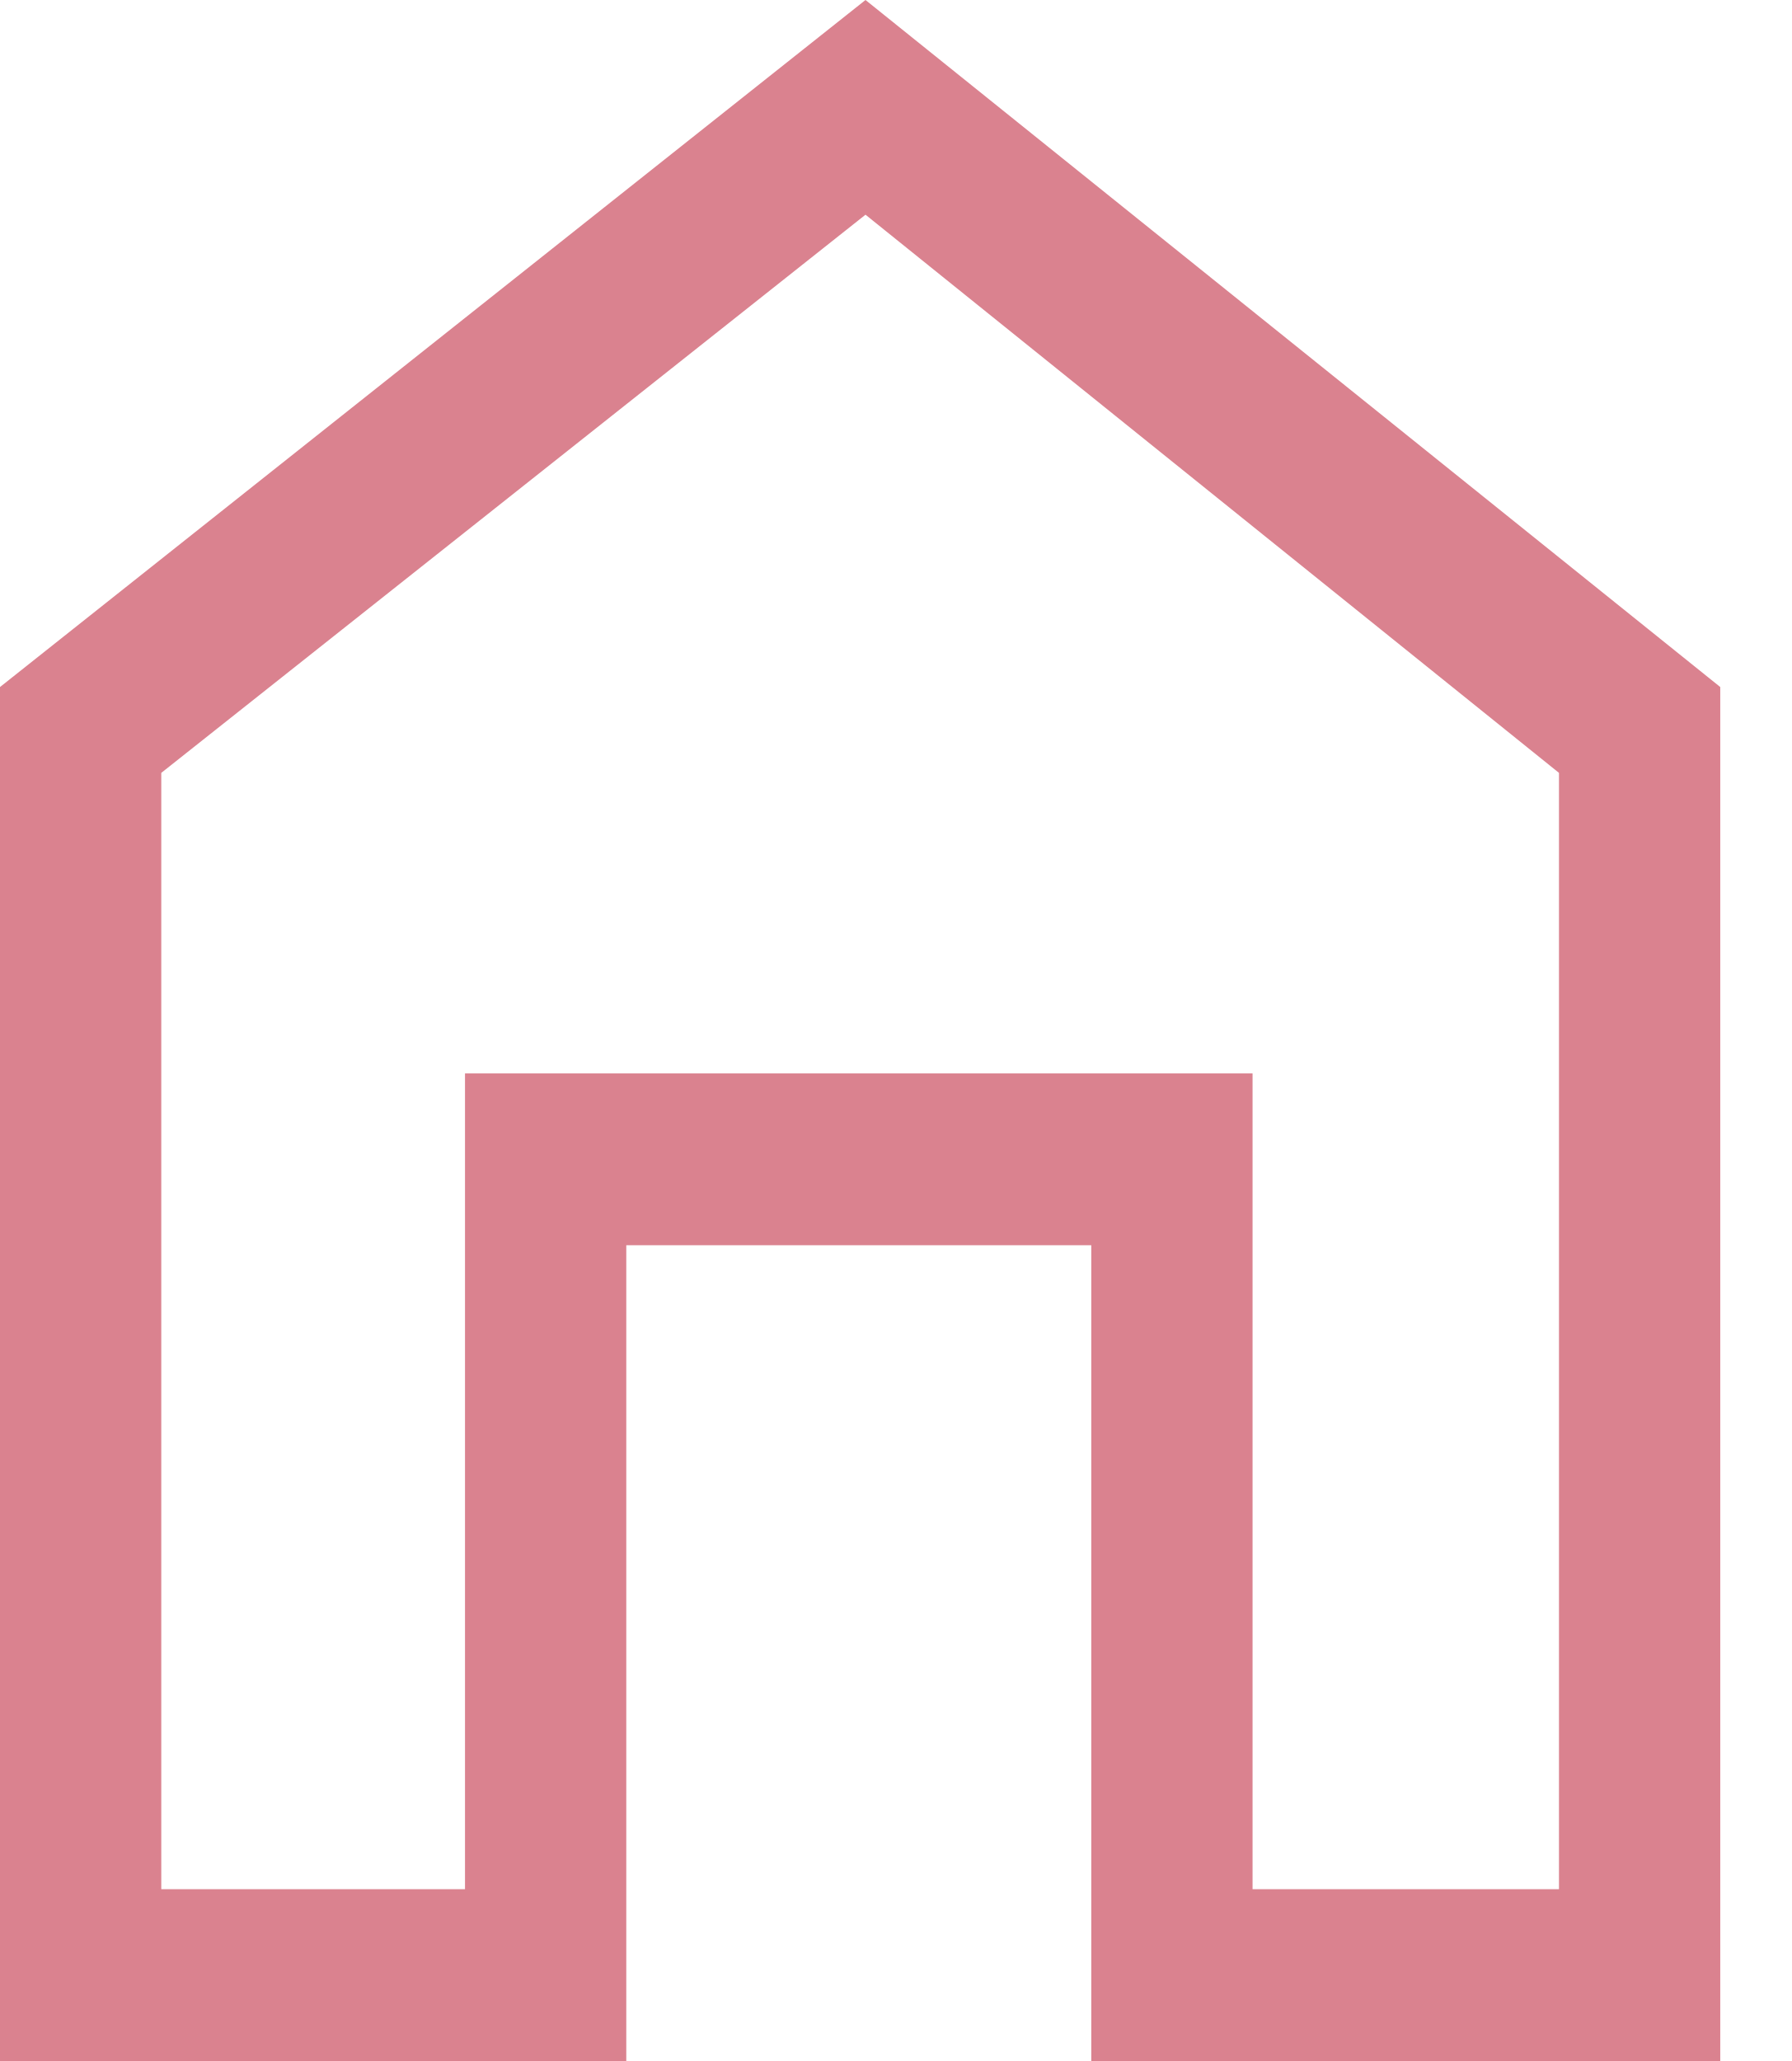
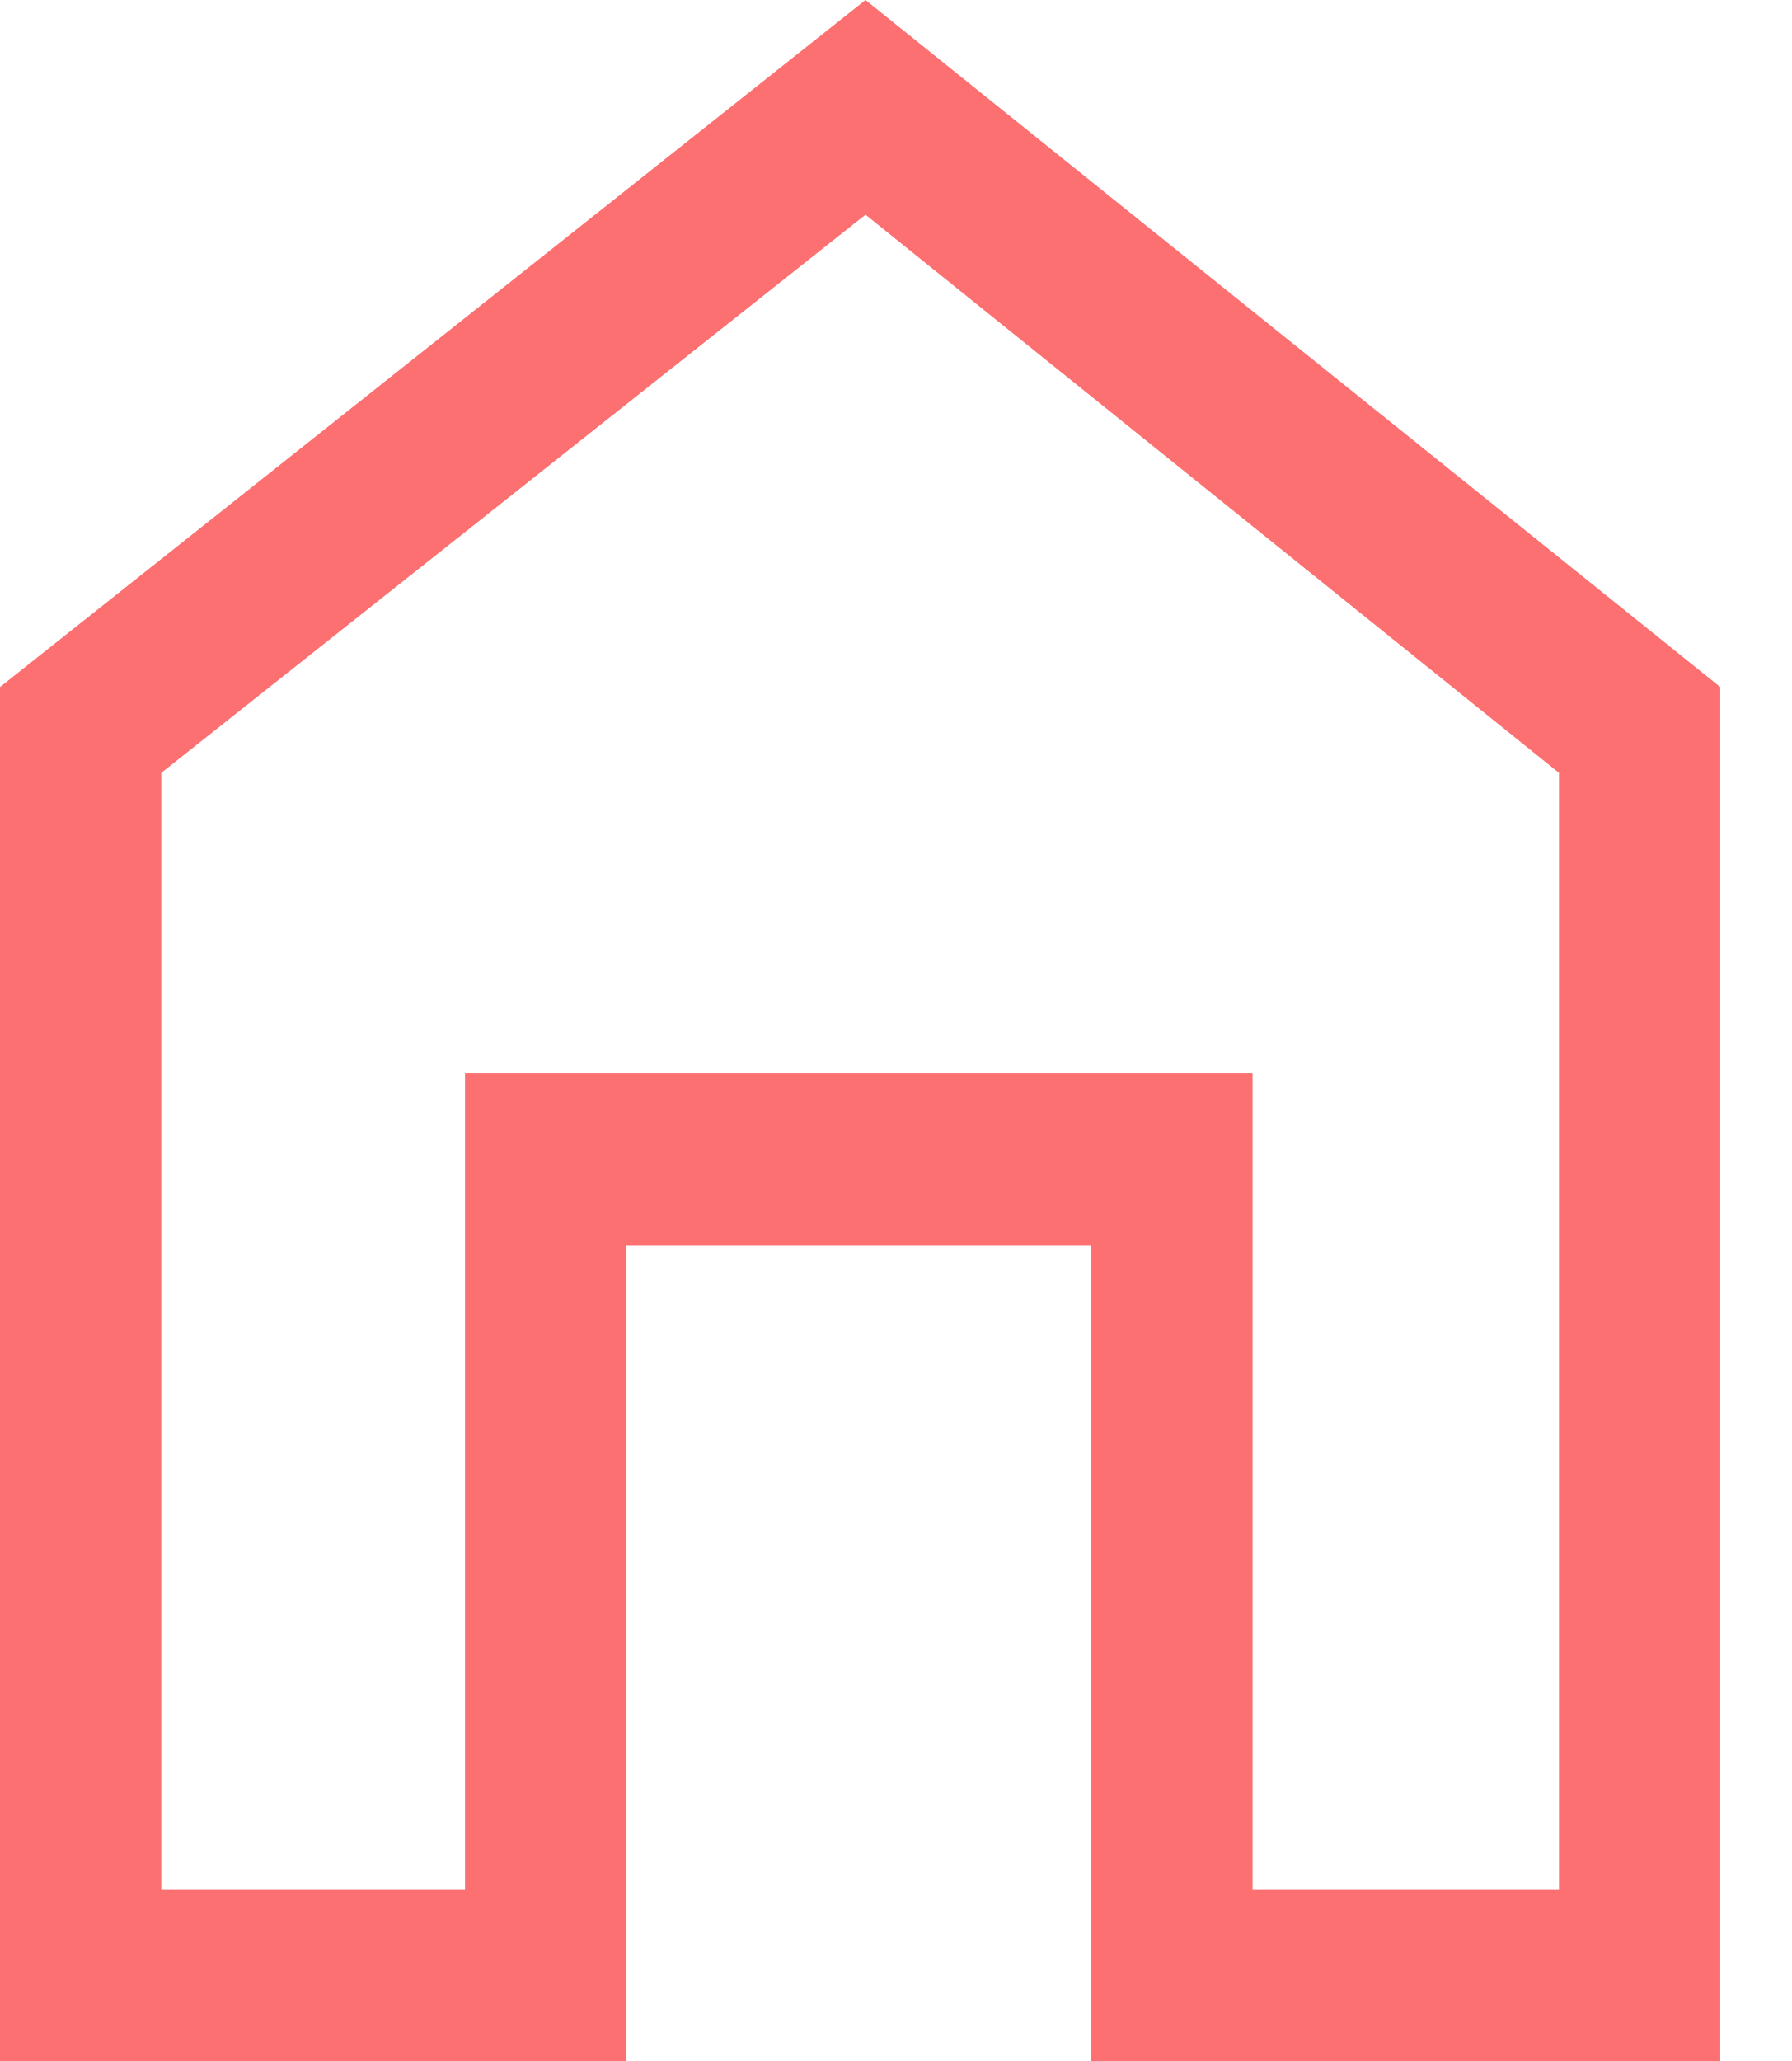
<svg xmlns="http://www.w3.org/2000/svg" width="20" height="23" viewBox="0 0 20 23" fill="none">
-   <path d="M0 23V7.667L9.66 0L19.2 7.667V23H12.18V13.896H6.99V23H0ZM1.8 21.083H5.19V11.979H13.98V21.083H17.4V8.625L9.66 2.396L1.8 8.625V21.083Z" fill="#da828f" />
+   <path d="M0 23V7.667L9.66 0L19.2 7.667V23H12.18V13.896H6.99V23H0ZM1.8 21.083H5.19V11.979H13.98V21.083H17.4V8.625L9.66 2.396L1.8 8.625V21.083Z" fill="#fc7071" />
</svg>
